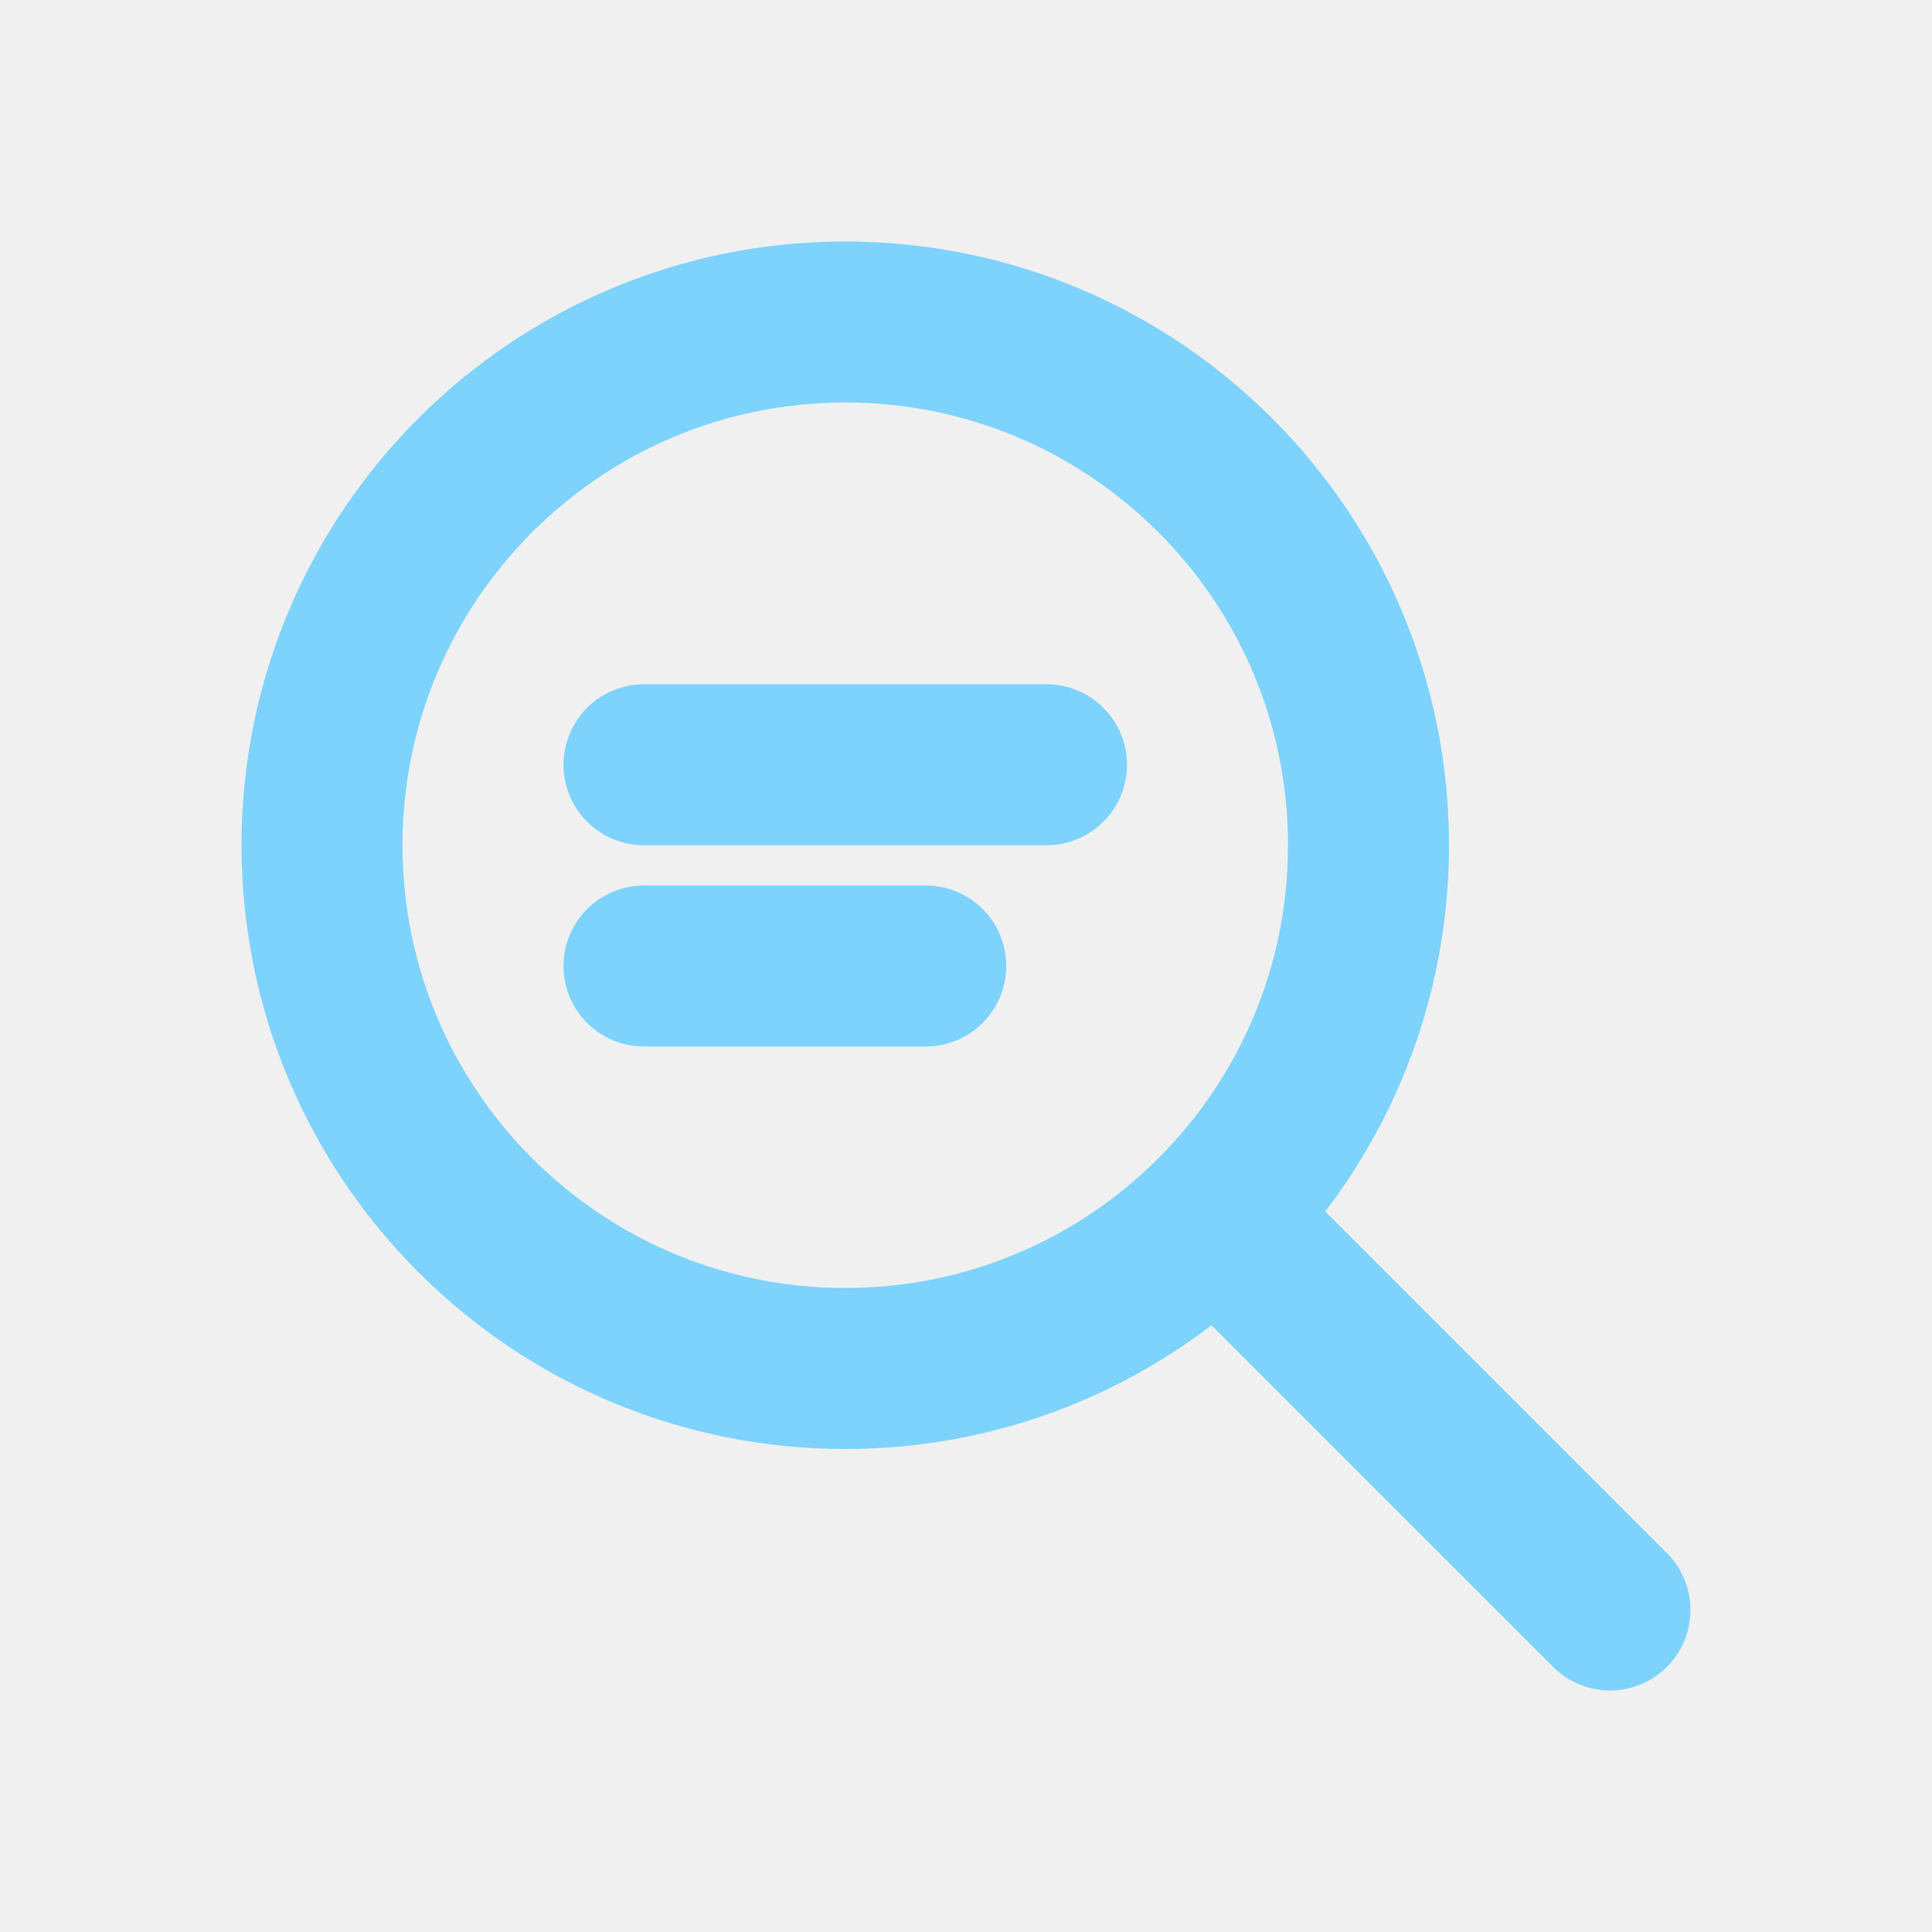
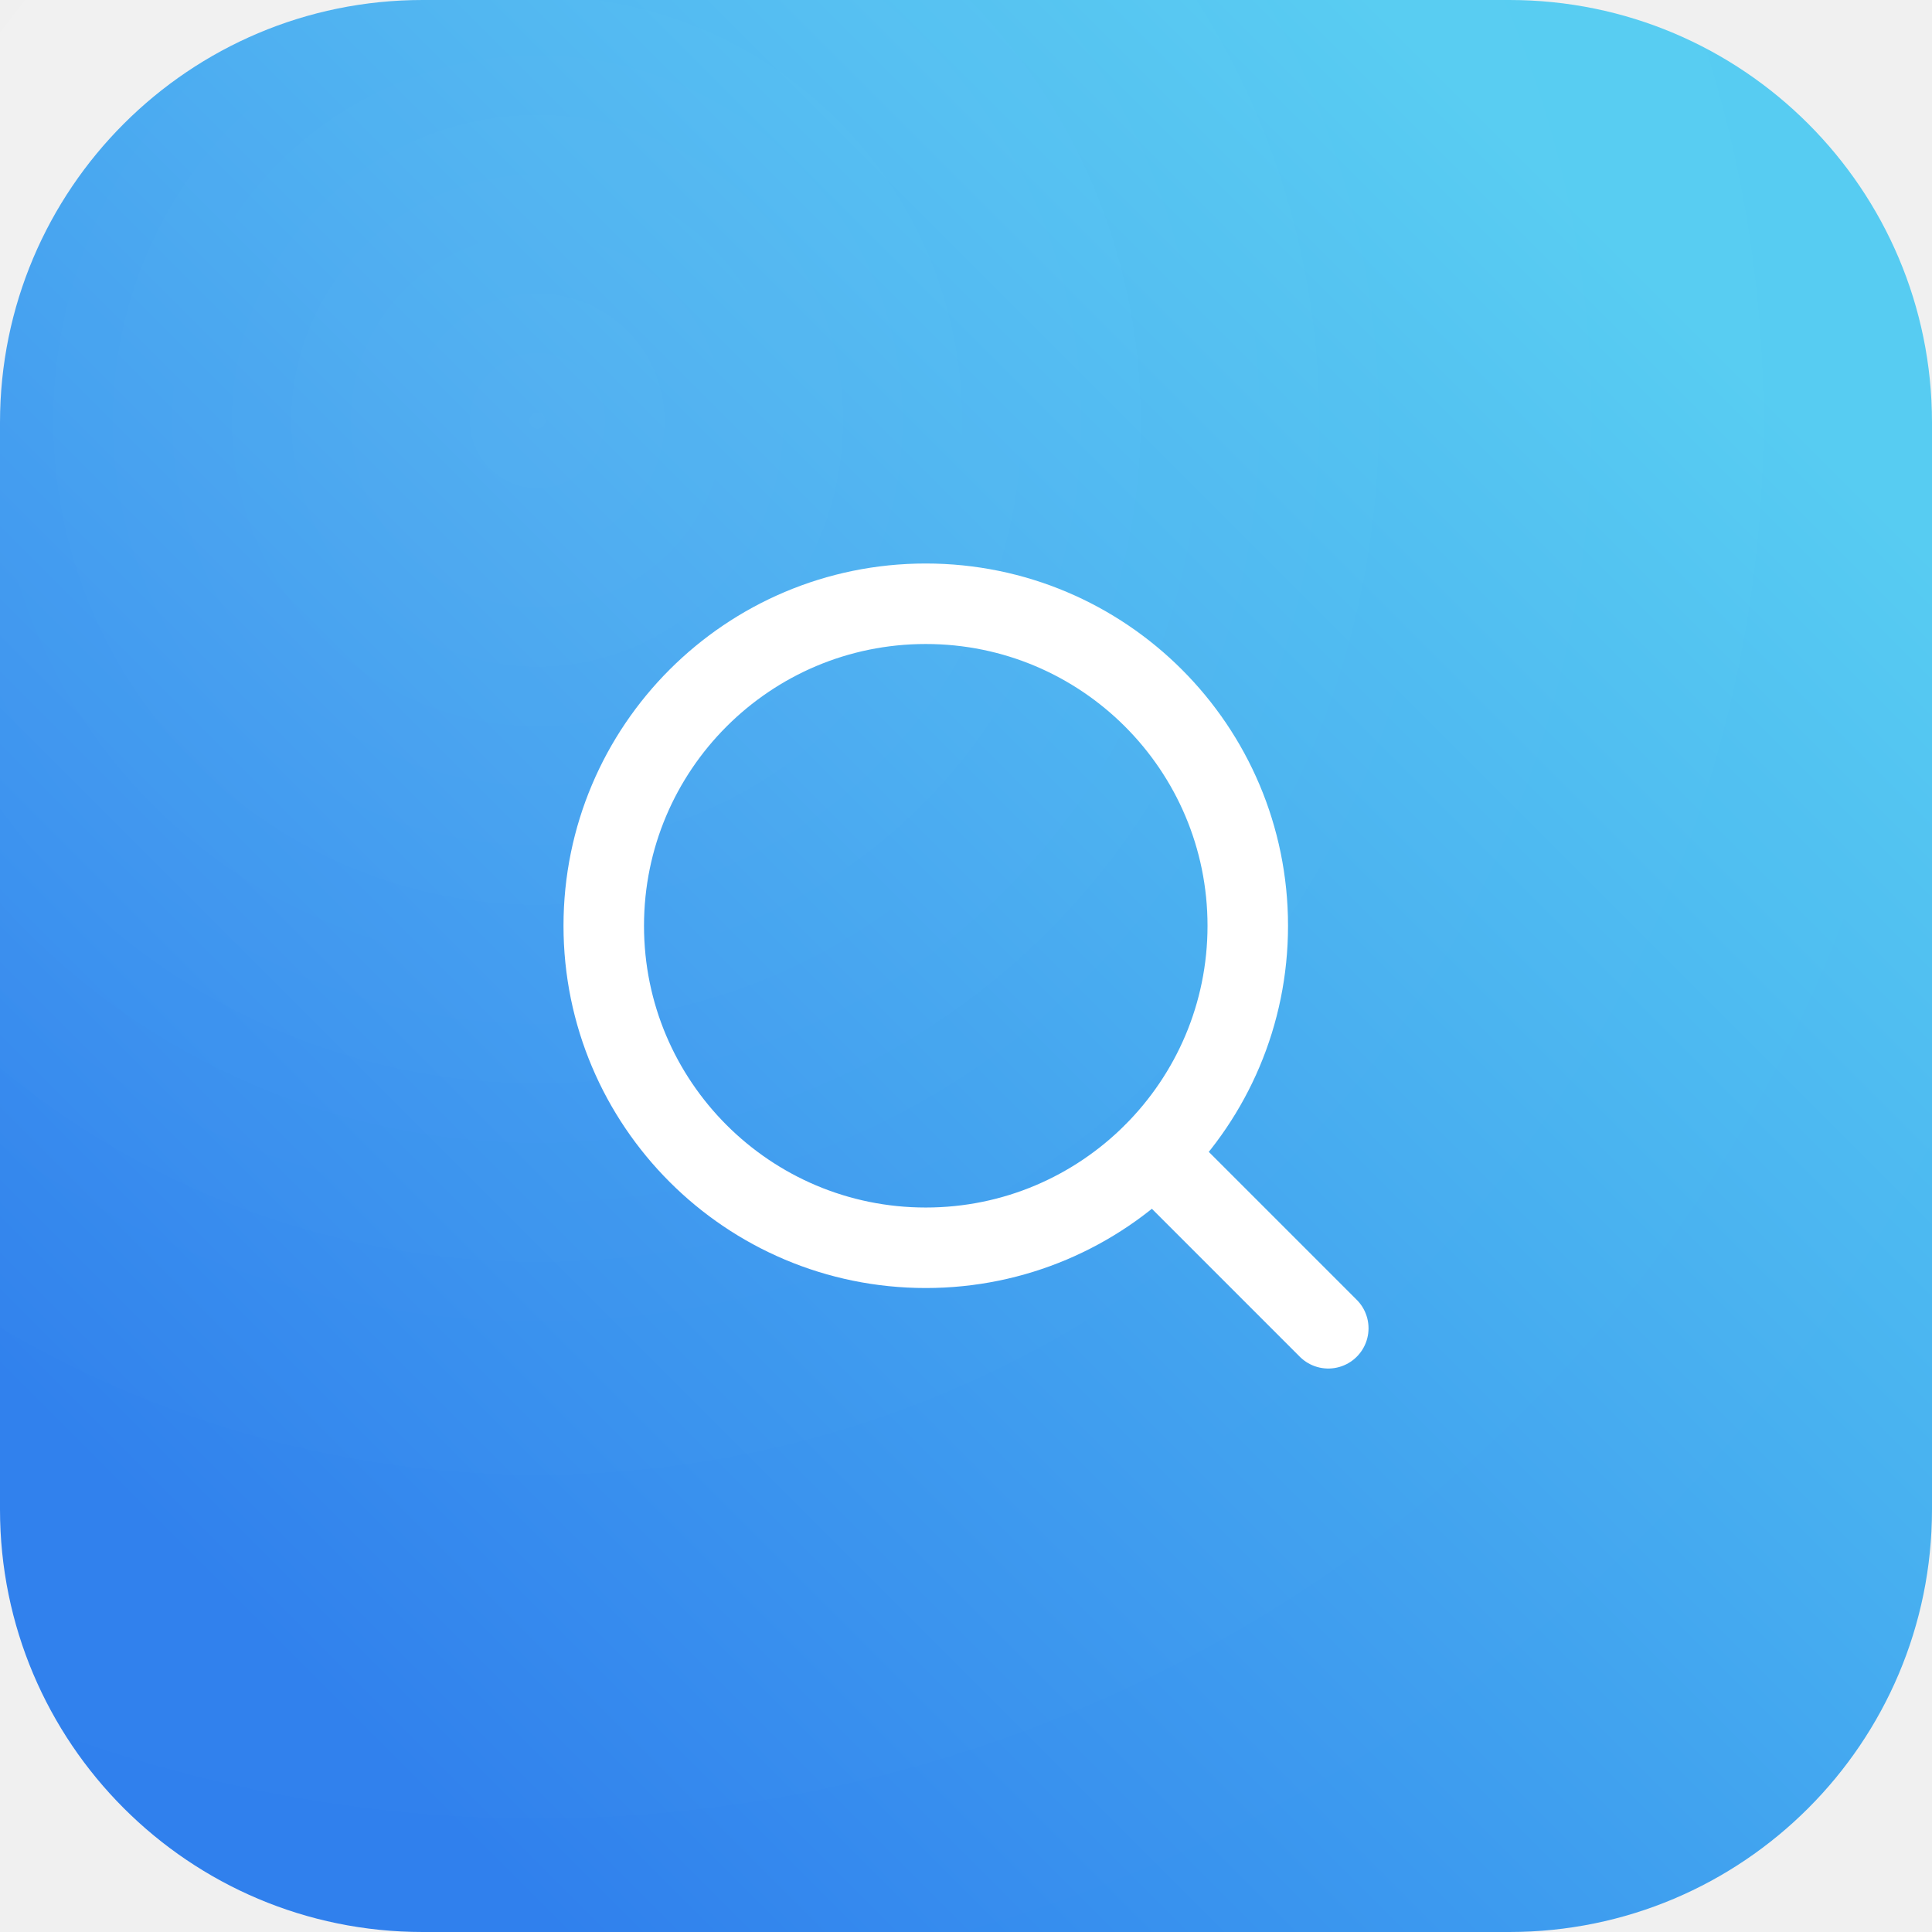
- <svg xmlns="http://www.w3.org/2000/svg" viewBox="0 0 24 24" fill="none" stroke="#7DD3FC" stroke-width="2" stroke-linecap="round" stroke-linejoin="round">
-   <circle cx="10.5" cy="10.5" r="6.5" />
-   <path d="M20 20l-4.9-4.9" />
-   <path d="M8 9.5h5M8 12h3.5" />
+ <svg xmlns="http://www.w3.org/2000/svg" width="512" height="512" viewBox="0 0 512 512">
+   <defs>
+     <linearGradient id="icon-studio-bg" x1="0.146" y1="0.854" x2="0.854" y2="0.146">
+       <stop offset="0" stop-color="#2F80ED" />
+       <stop offset="1" stop-color="#56CCF2" />
+     </linearGradient>
+     <radialGradient id="icon-studio-glare" cx="0.28" cy="0.22" r="0.85">
+       <stop offset="0" stop-color="#FFFFFF" stop-opacity="0.077" />
+       <stop offset="0.55" stop-color="#FFFFFF" stop-opacity="0.017" />
+       <stop offset="1" stop-color="#FFFFFF" stop-opacity="0" />
+     </radialGradient>
+   </defs>
+   <rect width="512" height="512" rx="112" ry="112" fill="url(#icon-studio-bg)" />
+   <g transform="translate(128 128) scale(10.667)" fill="none" stroke="#FFFFFF" stroke-width="2" stroke-linecap="round" stroke-linejoin="round">
+     <path d="m21 21-4.34-4.34" />
+     <circle cx="11" cy="11" r="8" />
+   </g>
+   <rect width="512" height="512" fill="url(#icon-studio-glare)" />
</svg>
